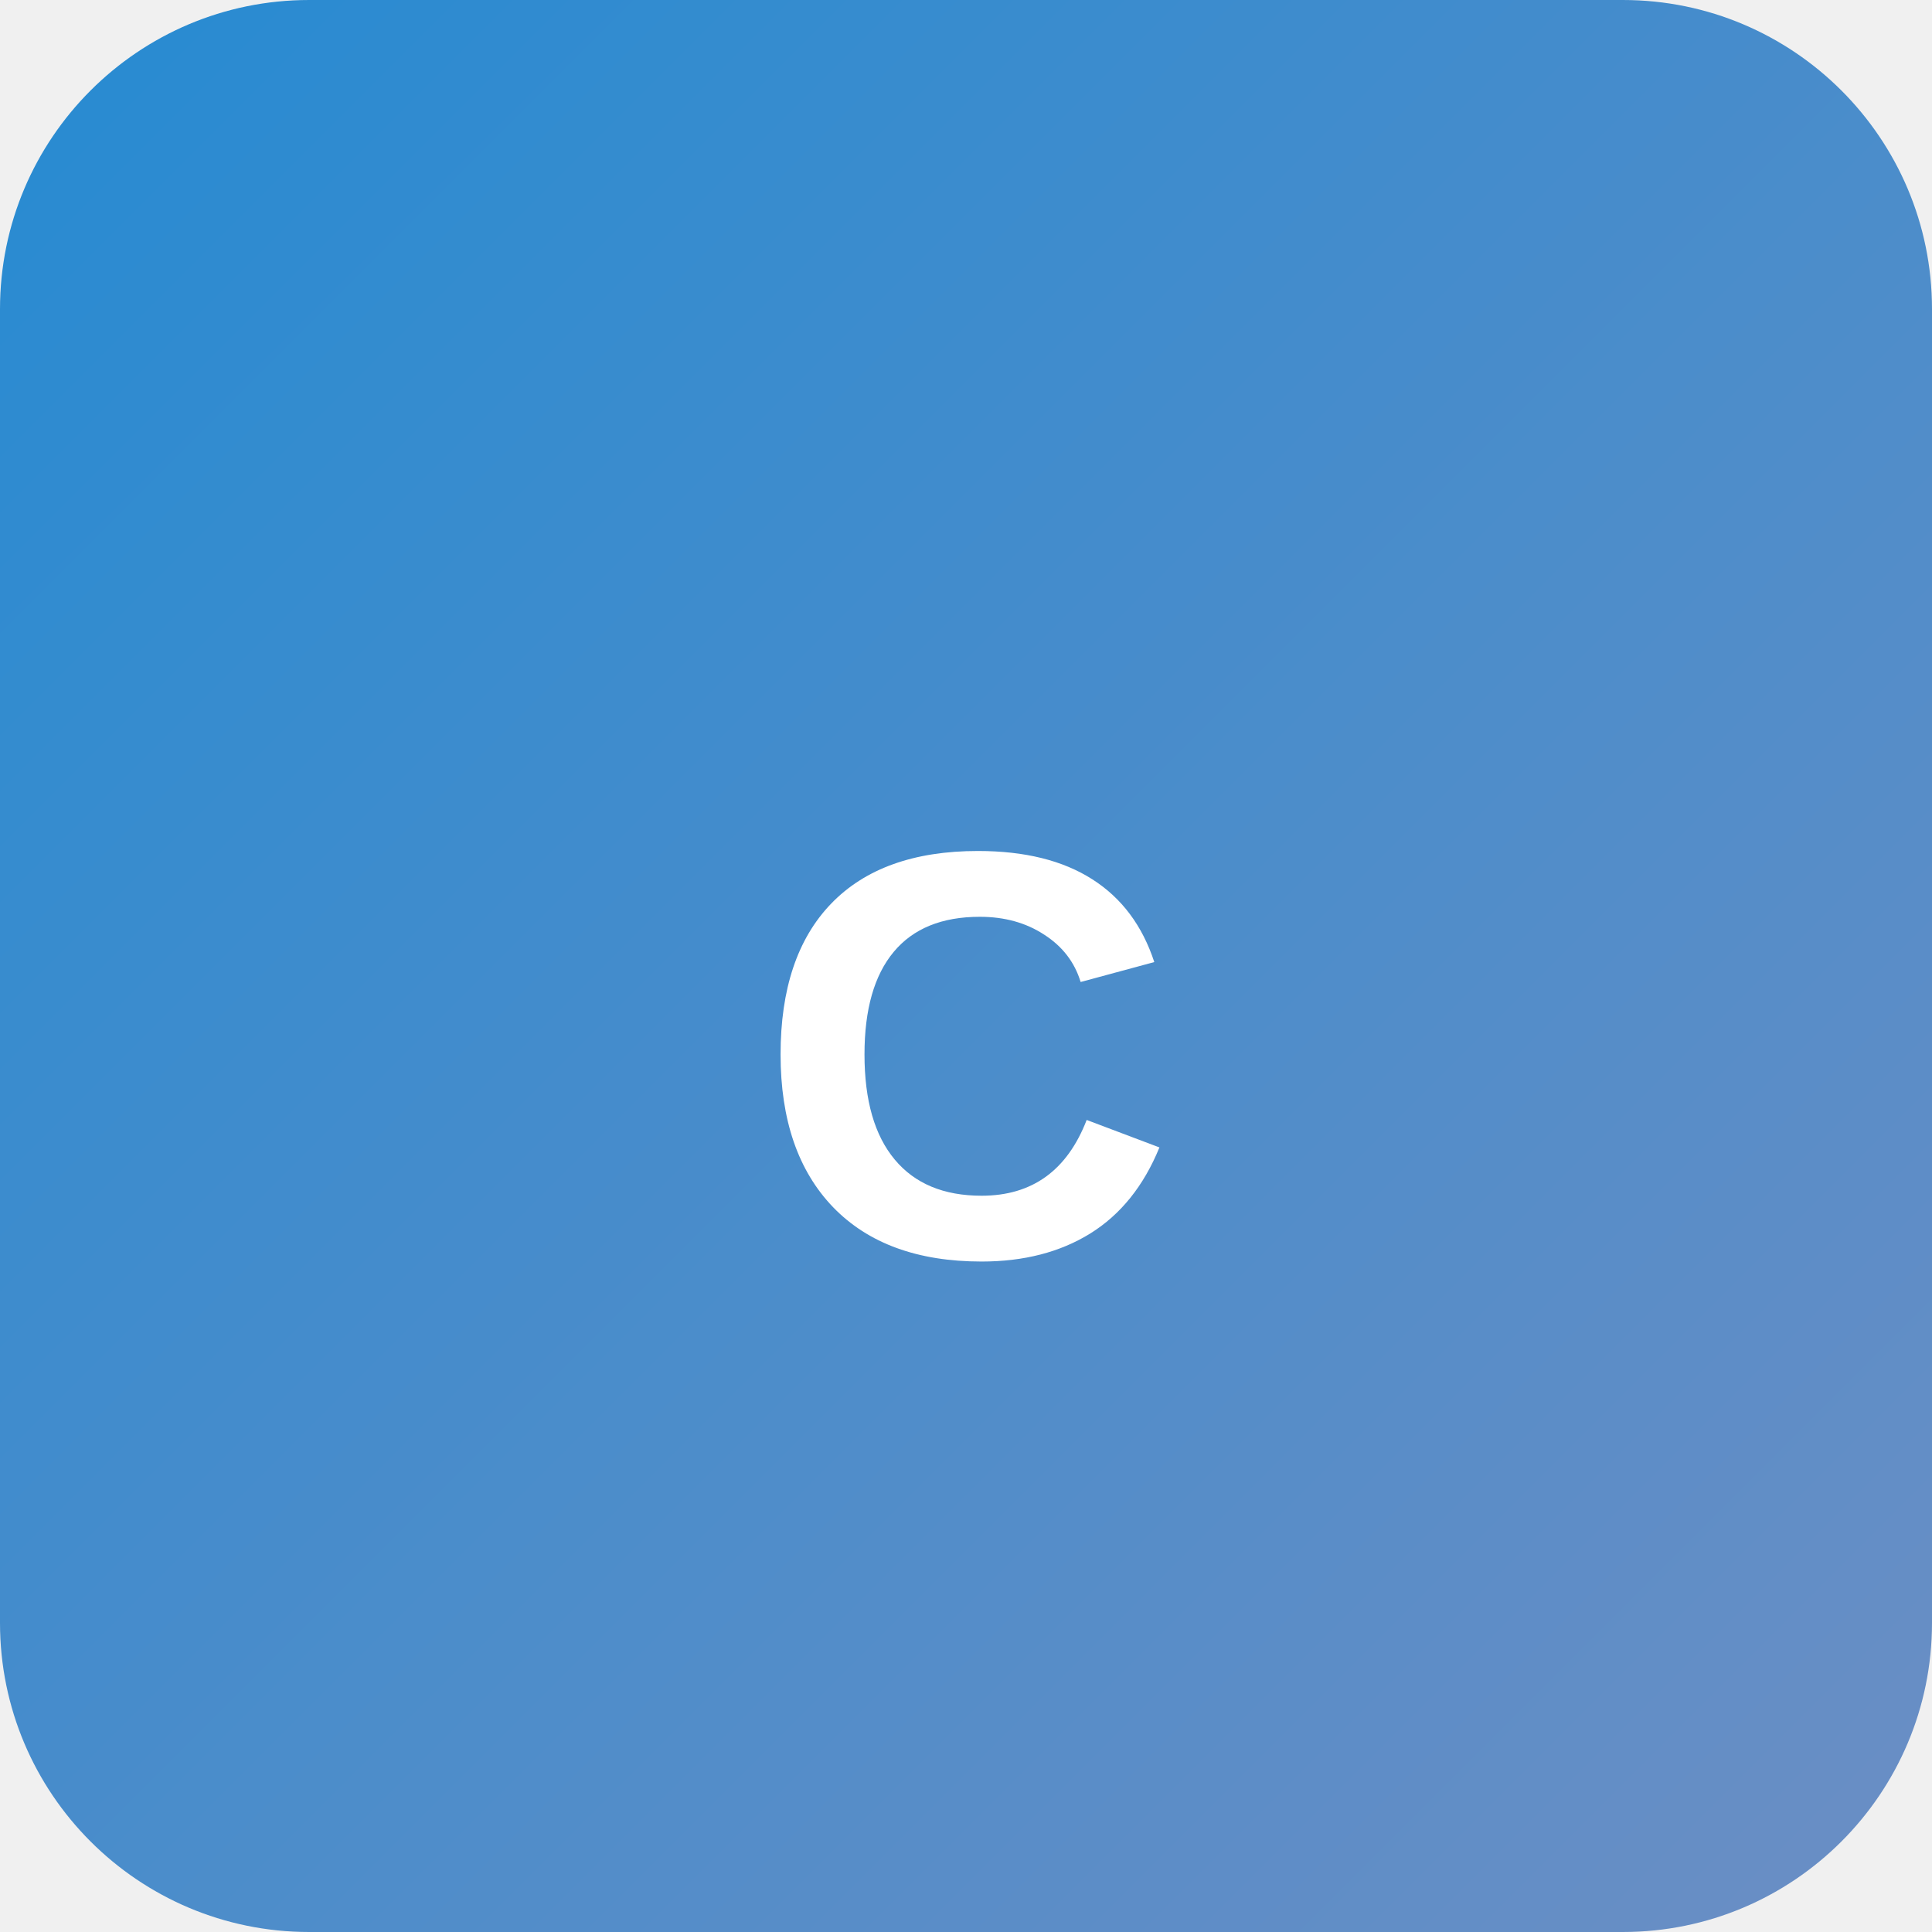
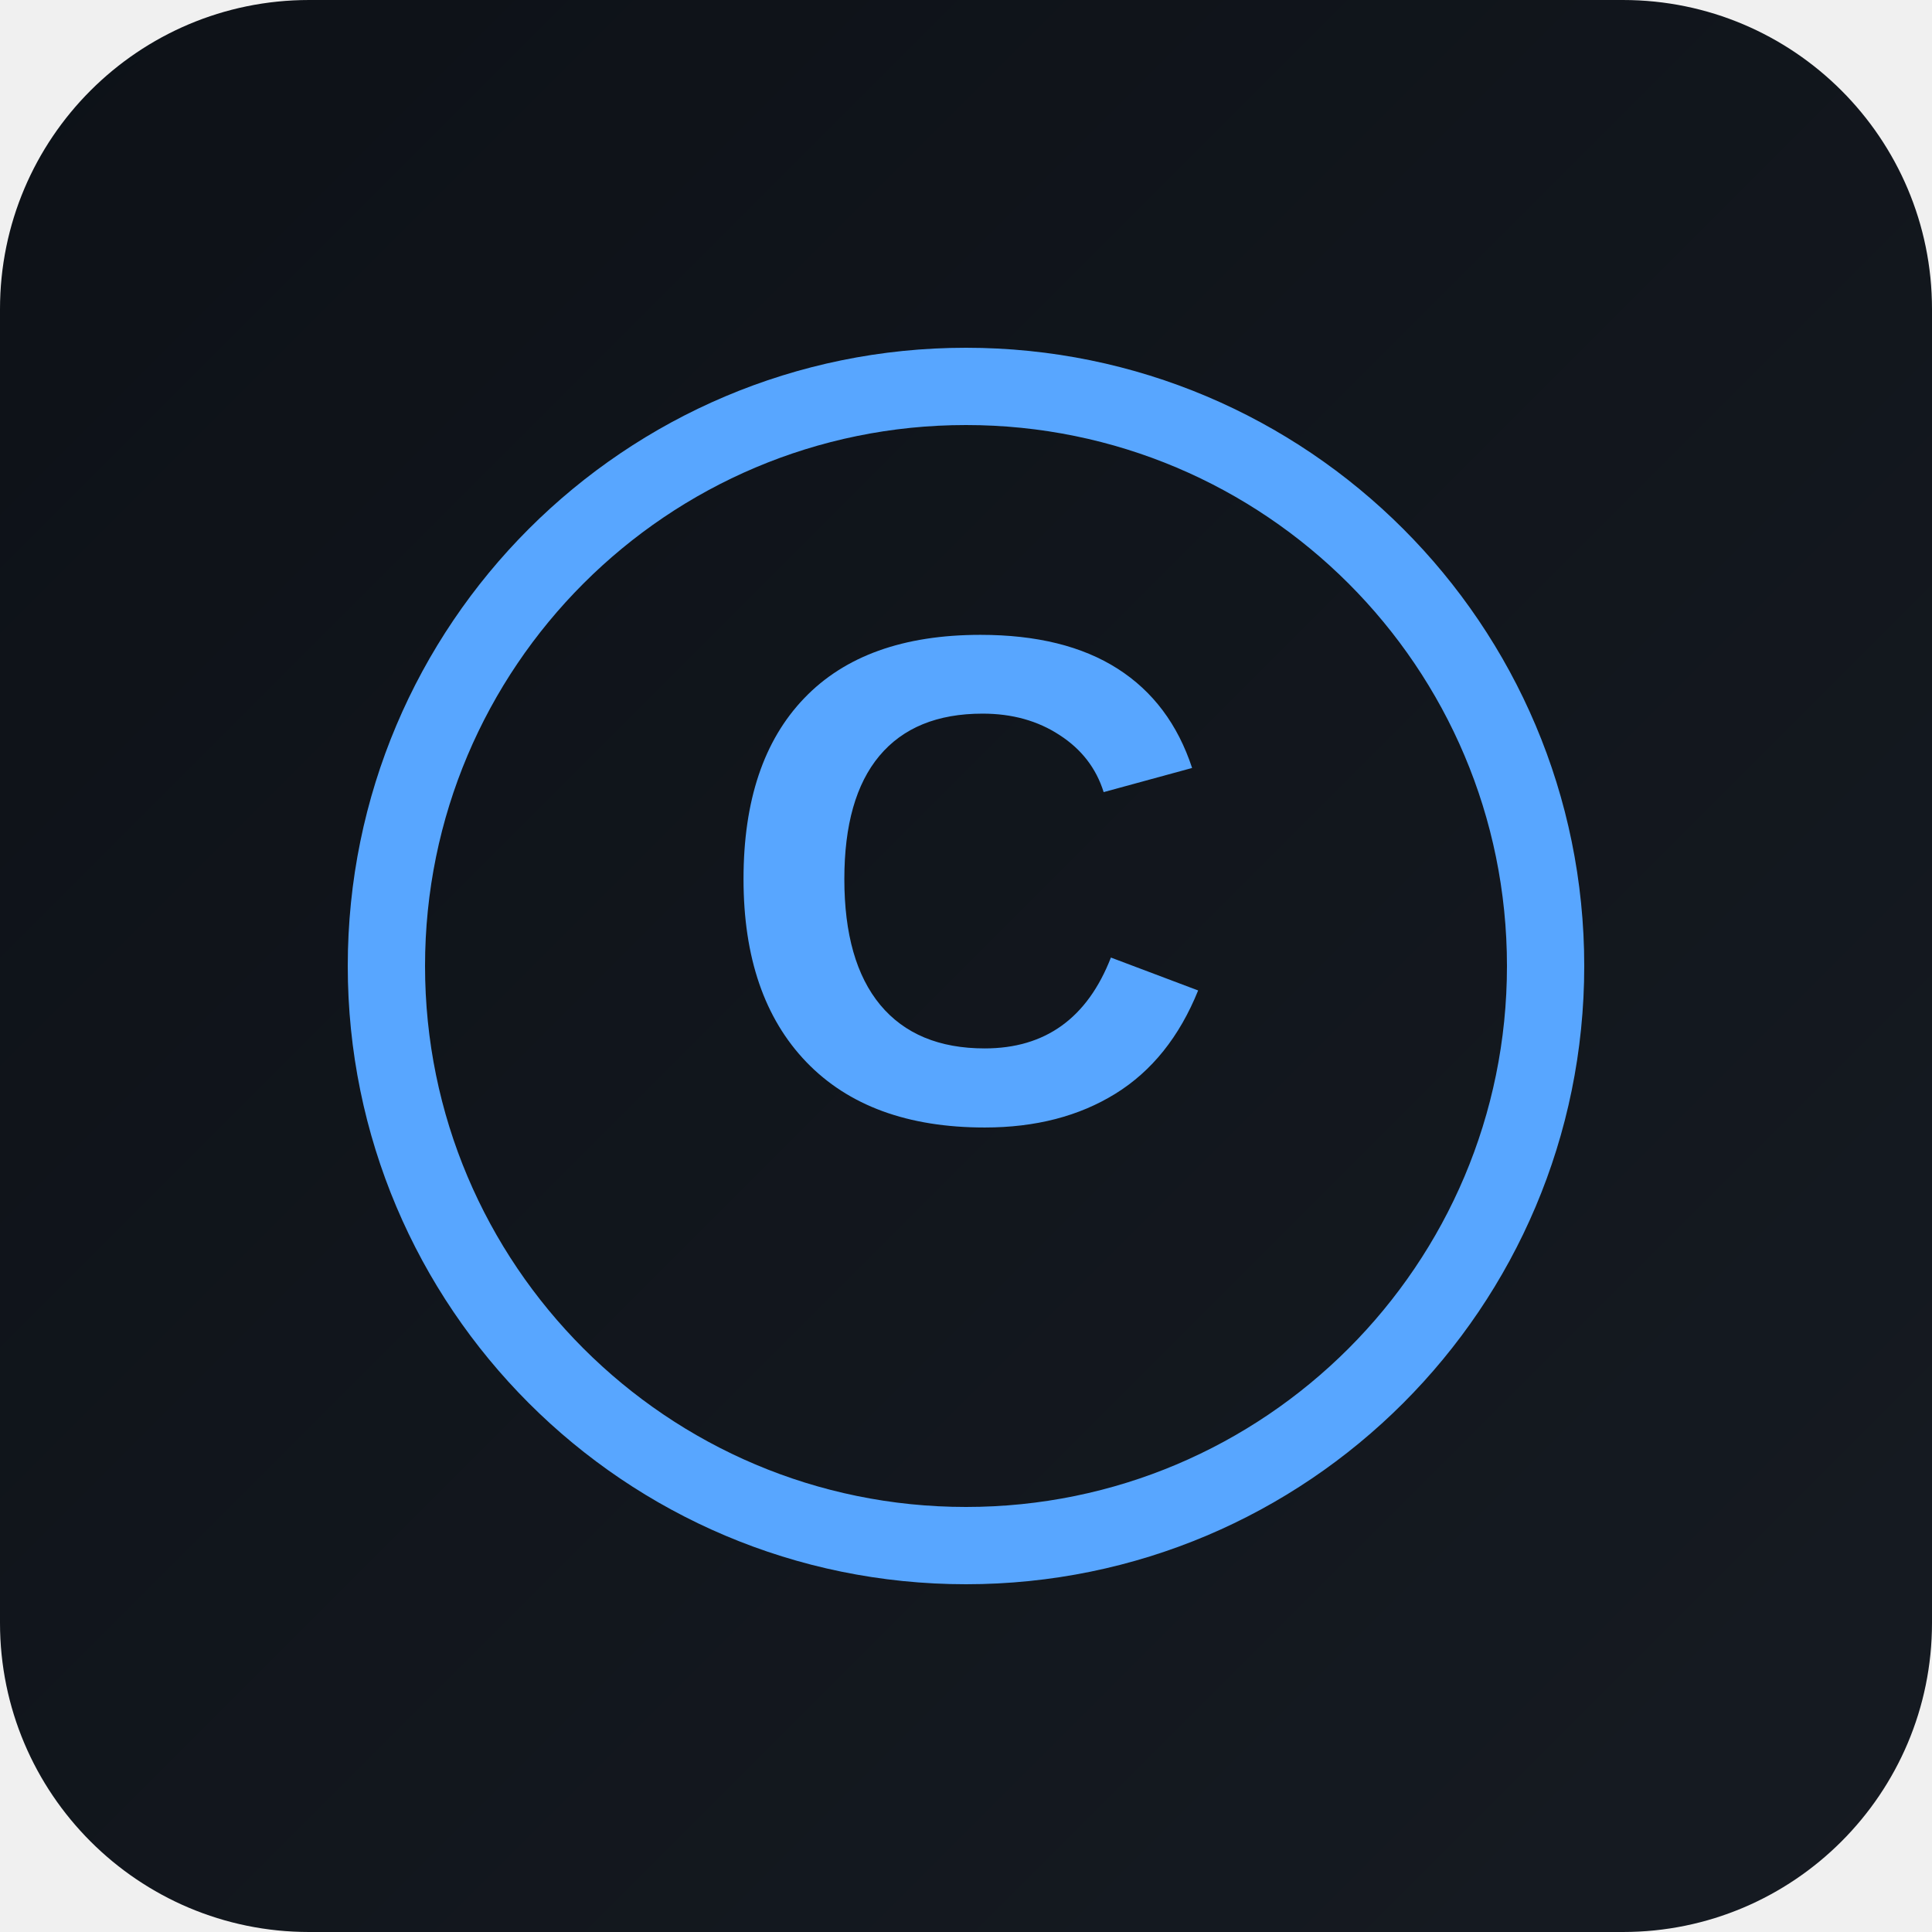
<svg xmlns="http://www.w3.org/2000/svg" viewBox="0 0 100 100" width="100" height="100">
  <defs>
    <linearGradient id="comfy-grad" x1="0%" y1="0%" x2="100%" y2="100%">
-       <stop offset="0%" style="stop-color:#268BD2;stop-opacity:1" />
-       <stop offset="100%" style="stop-color:#6C8EC4;stop-opacity:1" />
+       <stop offset="0%" style="stop-color:#0d1117;stop-opacity:1" />
+       <stop offset="100%" style="stop-color:#161b22;stop-opacity:1" />
    </linearGradient>
  </defs>
  <rect width="100" height="100" rx="16" fill="url(#comfy-grad)" />
-   <text x="50" y="65" font-family="Arial, sans-serif" font-size="30" font-weight="bold" fill="white" text-anchor="middle">C</text>
+   <circle cx="50" cy="50" r="30" fill="none" stroke="#58a6ff" stroke-width="4" />
+   <text x="50" y="58" font-family="Arial, sans-serif" font-size="36" font-weight="bold" fill="#58a6ff" text-anchor="middle">C</text>
</svg>
